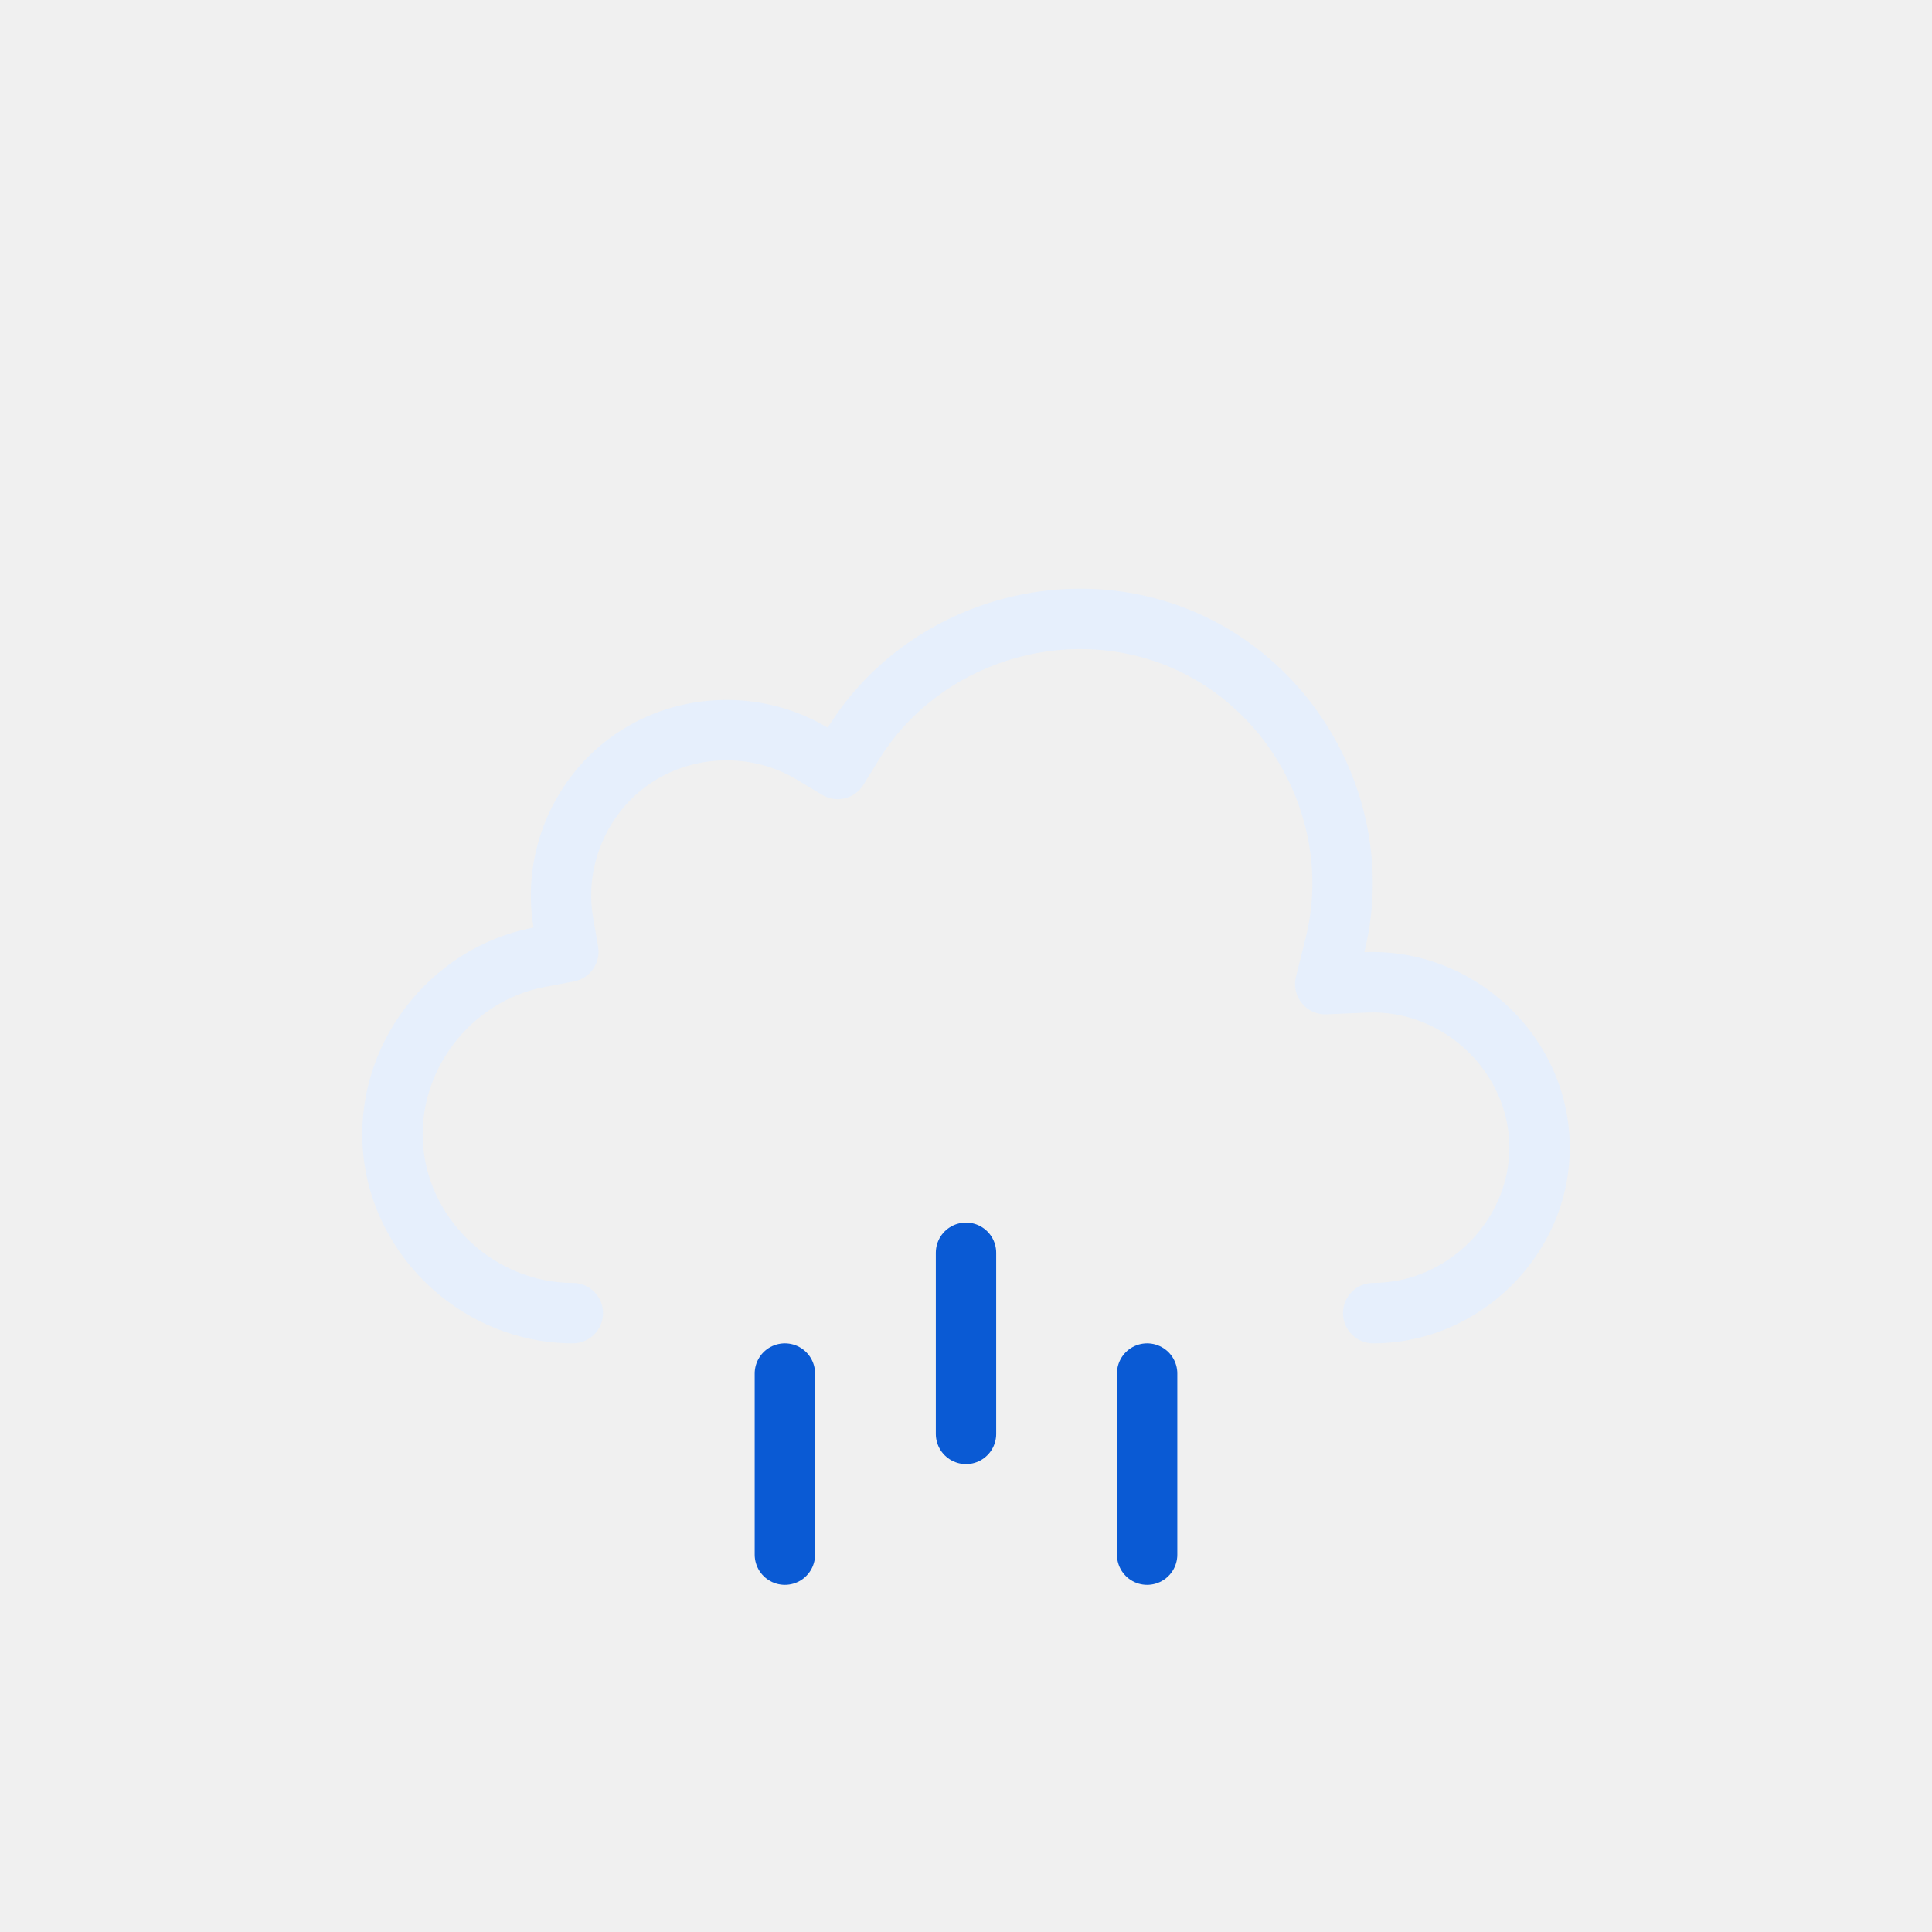
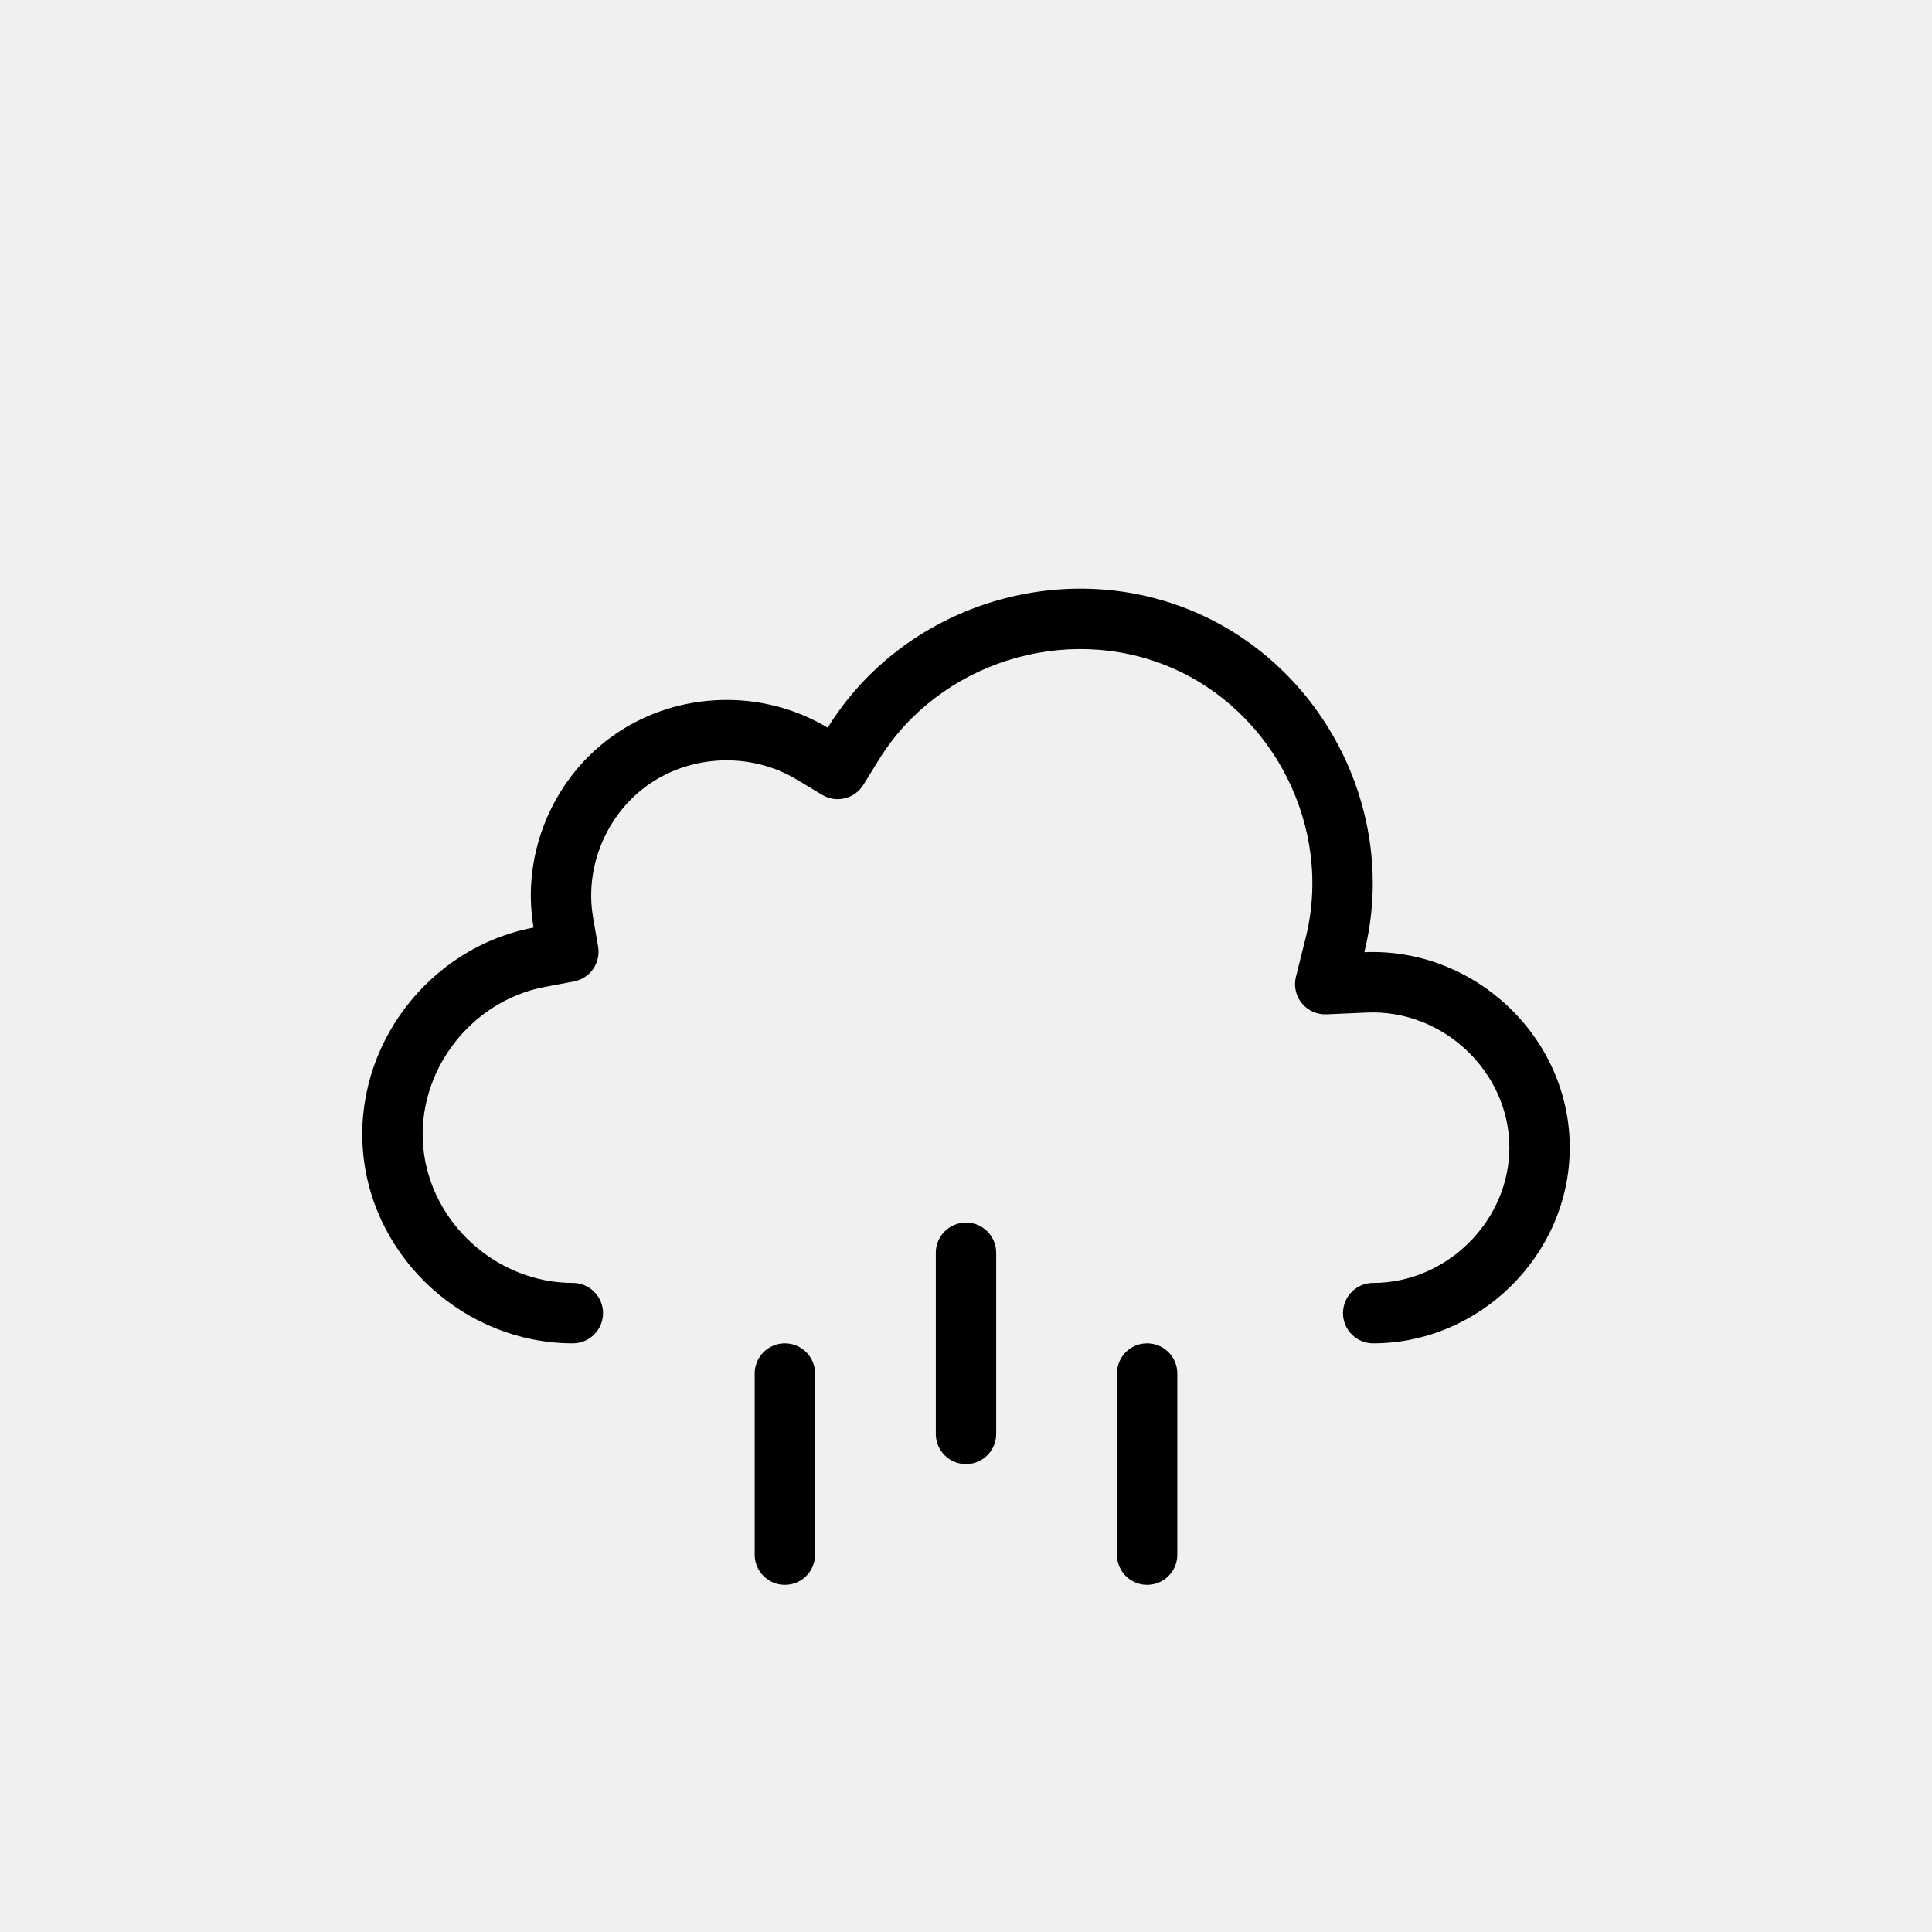
<svg xmlns="http://www.w3.org/2000/svg" viewBox="0 0 128 128" fill="none">
-   <g id="rain" clip-path="url(#clip0_2045_28840)">
+   <g id="rain" clip-path="url(#clip0_2038_14032)">
    <g id="Sky">
      <g id="Clouds">
        <g id="Cloud">
-           <path id="Cloud_2" fill-rule="evenodd" clip-rule="evenodd" d="M54.837 48.212C59.827 40.138 70.265 36.824 79.008 40.482C87.742 44.136 92.684 53.883 90.389 63.086C97.683 62.767 104 68.707 104 76.028C104 83.116 98.048 89 90.977 89C89.872 89 88.977 88.104 88.977 86.999C88.977 85.893 89.872 84.997 90.977 84.997C95.864 84.997 100 80.88 100 76.028C100 71.026 95.622 66.864 90.563 67.085L87.887 67.201C87.256 67.229 86.65 66.957 86.251 66.468C85.851 65.979 85.706 65.33 85.859 64.717L86.508 62.117C88.32 54.848 84.391 47.073 77.466 44.175C70.525 41.271 62.189 43.927 58.239 50.317L57.2 51.998C56.624 52.929 55.407 53.224 54.469 52.66L52.777 51.642C49.812 49.859 45.932 49.966 43.071 51.91C40.221 53.847 38.71 57.392 39.292 60.775L39.626 62.715C39.811 63.792 39.099 64.819 38.026 65.022L36.092 65.387C31.142 66.323 27.572 71.044 28.044 76.031C28.515 81.021 32.91 84.998 37.952 84.997C39.056 84.997 39.952 85.893 39.952 86.998C39.953 88.103 39.057 89 37.953 89C30.869 89.001 24.729 83.475 24.061 76.408C23.394 69.341 28.391 62.769 35.35 61.454C34.5 56.515 36.683 51.413 40.824 48.599C44.975 45.778 50.536 45.625 54.837 48.212Z" fill="#E6EFFC" />
+           <path id="Cloud_2" fill-rule="evenodd" clip-rule="evenodd" d="M54.837 48.212C59.827 40.138 70.265 36.824 79.008 40.482C87.742 44.136 92.684 53.883 90.389 63.086C97.683 62.767 104 68.707 104 76.028C104 83.116 98.048 89 90.977 89C89.872 89 88.977 88.104 88.977 86.999C88.977 85.893 89.872 84.997 90.977 84.997C95.864 84.997 100 80.88 100 76.028C100 71.026 95.622 66.864 90.563 67.085L87.887 67.201C87.256 67.229 86.65 66.957 86.251 66.468C85.851 65.979 85.706 65.33 85.859 64.717L86.508 62.117C88.32 54.848 84.391 47.073 77.466 44.175C70.525 41.271 62.189 43.927 58.239 50.317L57.2 51.998C56.624 52.929 55.407 53.224 54.469 52.66L52.777 51.642C49.812 49.859 45.932 49.966 43.071 51.91C40.221 53.847 38.71 57.392 39.292 60.775L39.626 62.715C39.811 63.792 39.099 64.819 38.026 65.022L36.092 65.387C31.142 66.323 27.572 71.044 28.044 76.031C28.515 81.021 32.91 84.998 37.952 84.997C39.056 84.997 39.952 85.893 39.952 86.998C39.953 88.103 39.057 89 37.953 89C30.869 89.001 24.729 83.475 24.061 76.408C23.394 69.341 28.391 62.769 35.35 61.454C34.5 56.515 36.683 51.413 40.824 48.599C44.975 45.778 50.536 45.625 54.837 48.212Z" fill="currentColor" />
        </g>
      </g>
    </g>
    <g id="Precipitation">
      <g id="Raindrops">
-         <path id="Raindrop 1" d="M52 83V95" stroke="#0A5AD4" stroke-width="4" stroke-linecap="round" transform="translate(0, 8)" />
-         <path id="Raindrop 2" d="M64 83V95" stroke="#0A5AD4" stroke-width="4" stroke-linecap="round" transform="translate(0, 0)" />
-         <path id="Raindrop 3" d="M76 83V95" stroke="#0A5AD4" stroke-width="4" stroke-linecap="round" transform="translate(0, 8)" />
+         <path id="Raindrop 1" d="M52 83V95" stroke="currentColor" stroke-width="4" stroke-linecap="round" transform="translate(0, 8)" />
+         <path id="Raindrop 2" d="M64 83V95" stroke="currentColor" stroke-width="4" stroke-linecap="round" transform="translate(0, 0)" />
+         <path id="Raindrop 3" d="M76 83V95" stroke="currentColor" stroke-width="4" stroke-linecap="round" transform="translate(0, 8)" />
      </g>
    </g>
  </g>
  <defs>
-     <clipPath id="clip0_2045_28840">
+     <clipPath id="clip0_2038_14032">
      <rect width="128" height="128" fill="white" />
    </clipPath>
  </defs>
</svg>
